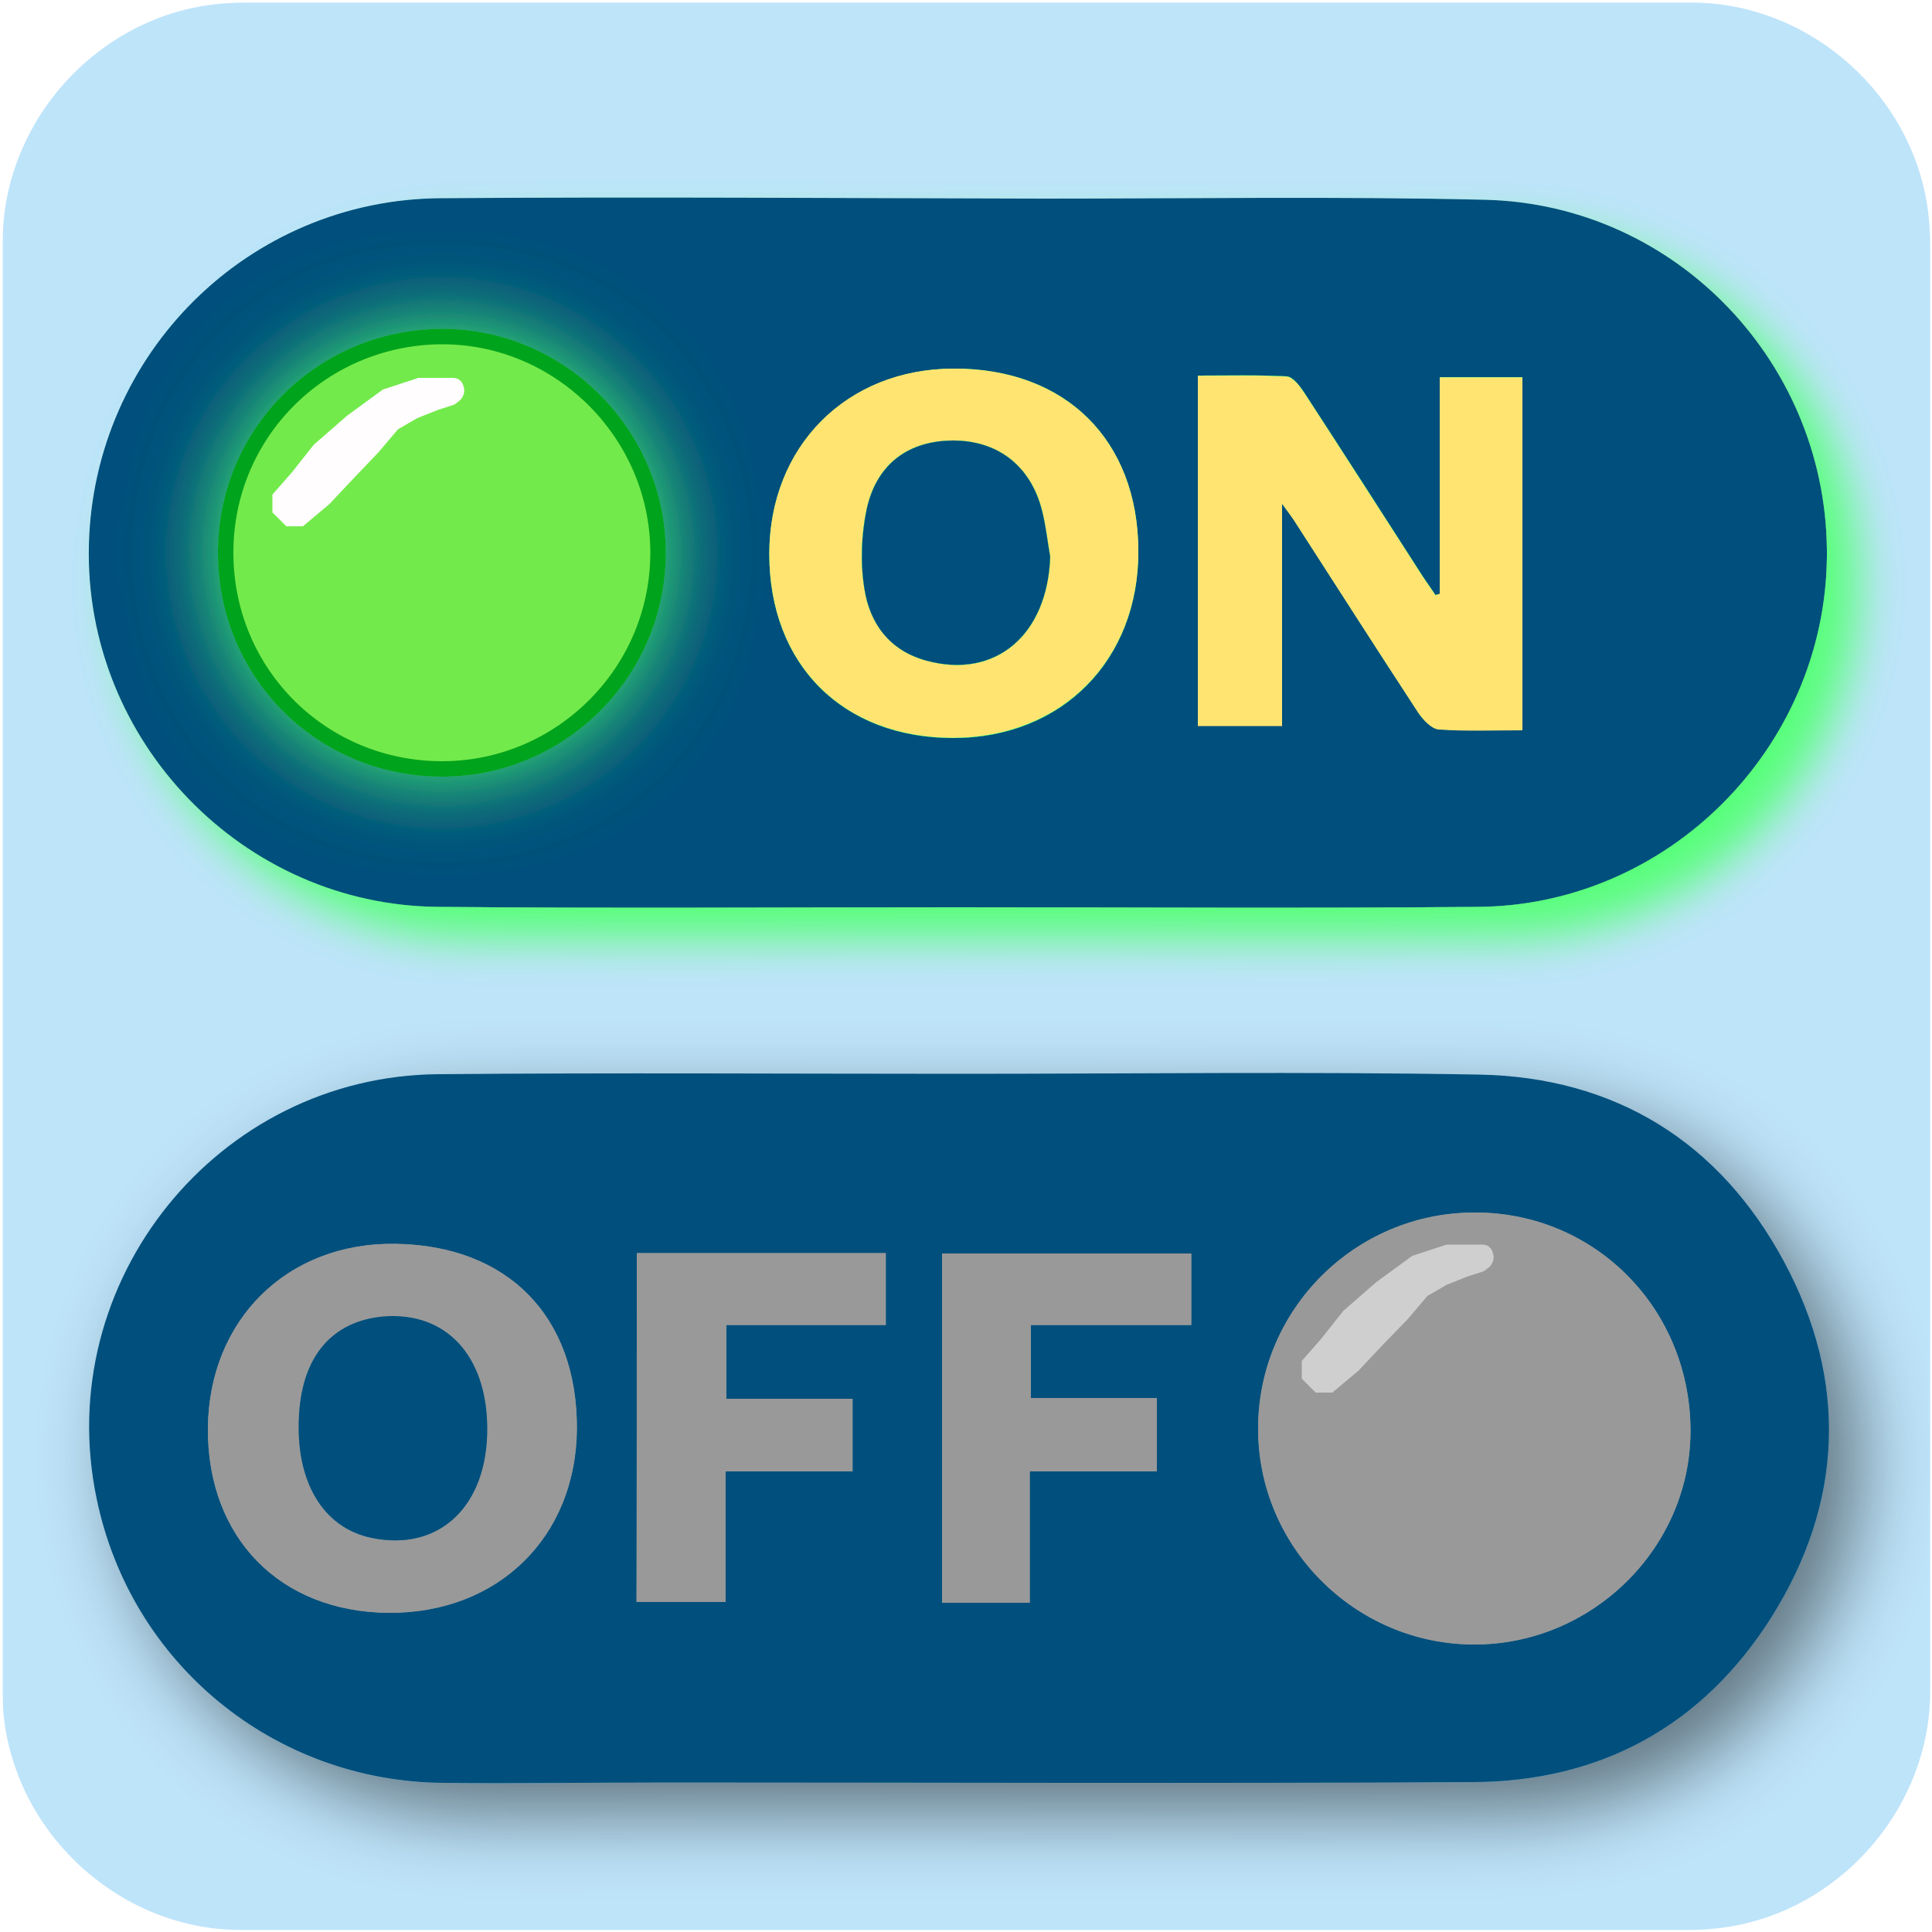
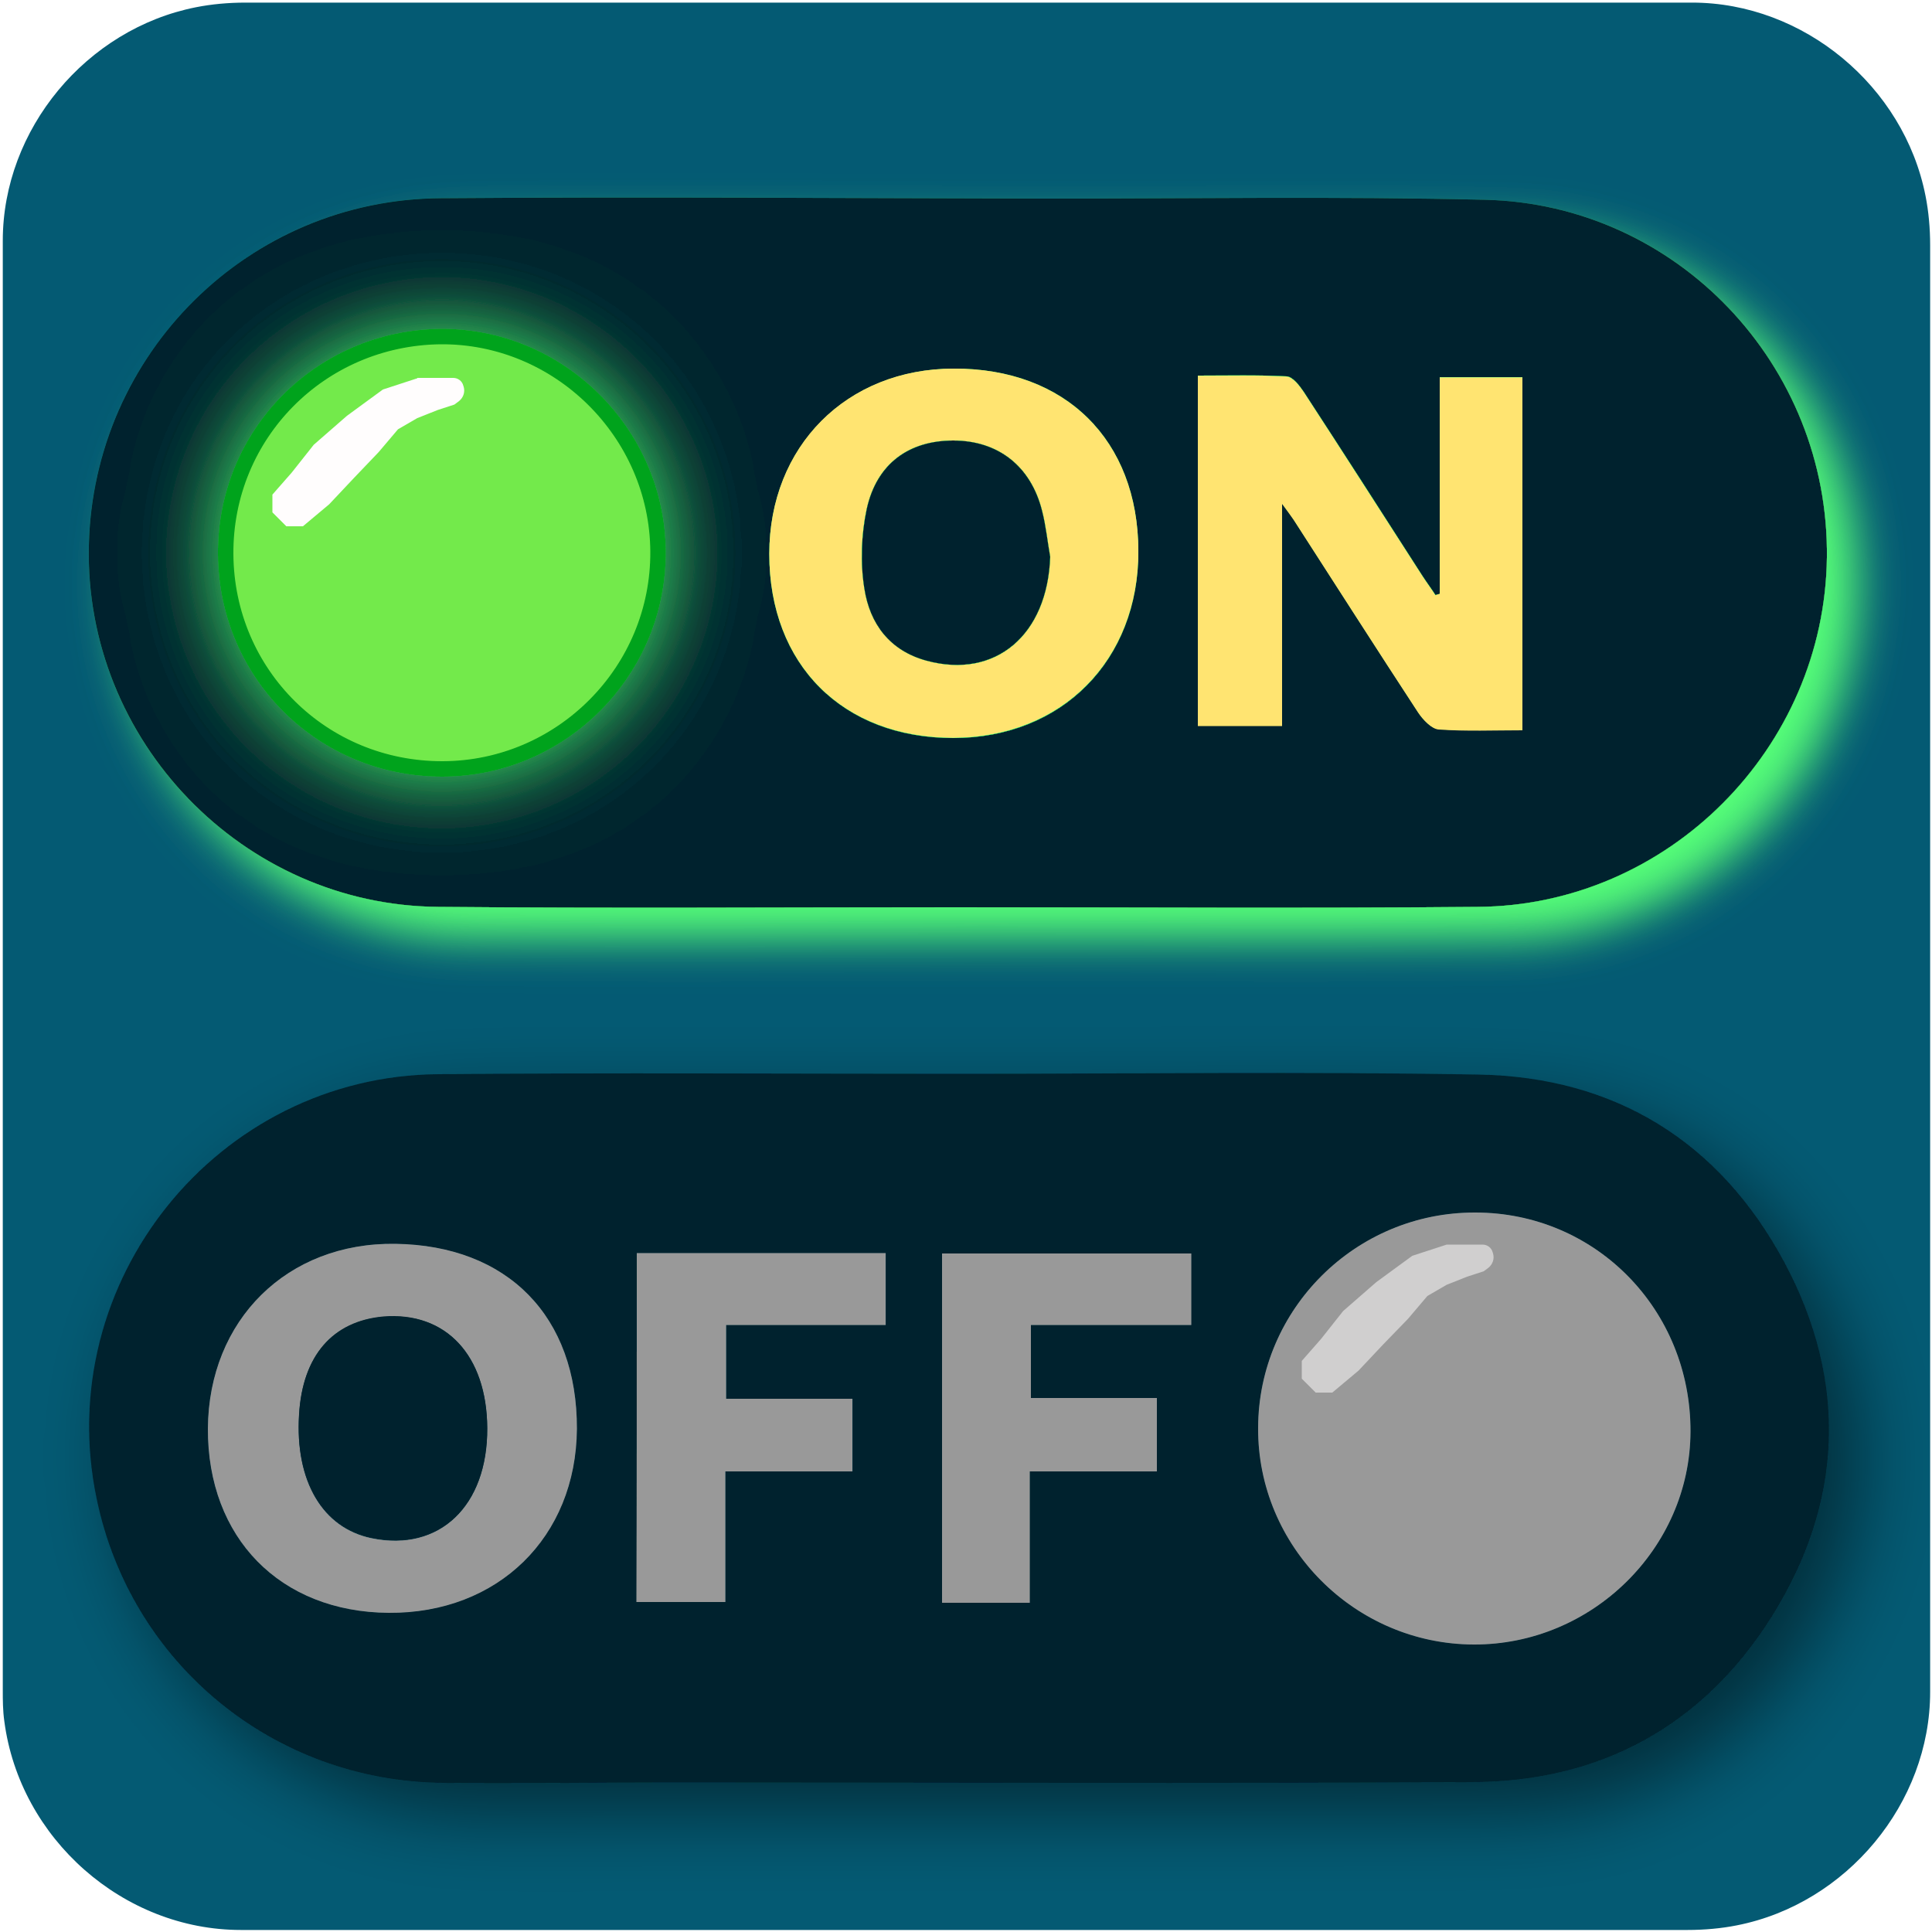
<svg xmlns="http://www.w3.org/2000/svg" viewBox="0 0 500 500" overflow="hidden" preserveAspectRatio="xMidYMid meet" id="eaf-15099-0">
  <defs>
    <clipPath id="eaf-15099-1">
      <rect x="0" y="0" width="500" height="500" />
    </clipPath>
    <style>#eaf-15099-0 * {animation: 8000ms linear infinite normal both running;offset-rotate:0deg}@keyframes eaf-15099-2{0%,100%{transform:none;offset-path:path("m248.204 369.576l0 0l0 -227.01l0 0l0 227.01")}}@keyframes eaf-15099-3{0%{offset-distance:0%}38.75%{offset-distance:0%;animation-timing-function:ease-in-out}51.66%{offset-distance:50%}87.5%{offset-distance:50%;animation-timing-function:ease-in-out}100%{offset-distance:100%}}@keyframes eaf-15099-4{0%,100%{transform:translate(-248.2042px,-369.5764px)}}@keyframes eaf-15099-5{0%,100%{transform:none;offset-path:path("m247.891 143.017l0 0l0 227.483l0 0l0 -227.483")}}@keyframes eaf-15099-6{0%,100%{transform:translate(-247.8905px,-143.0169px)}}</style>
  </defs>
  <g clip-path="url('#eaf-15099-1')" style="isolation: isolate;">
    <g>
      <g transform="matrix(4 0 0 4 -827.28 -2254.526)">
-         <path fill="#bee4fa" d="m331.7 626.2c0 15.6 0 31.3 0 46.9c0 7.2 -5.4 13.7 -12.5 15.1c-1 0.2 -2.1 0.3 -3.2 0.3c-31.2 0 -62.4 0 -93.6 0c-7.6 0 -14.3 -5.9 -15.3 -13.5c-0.1 -0.7 -0.1 -1.4 -0.1 -2c0 -31.3 0 -62.5 0 -93.8c0 -7.2 5.4 -13.7 12.5 -15.1c1 -0.2 2.1 -0.3 3.2 -0.3c31.2 0 62.4 0 93.6 0c7.2 0 13.7 5.4 15.1 12.5c0.2 1 0.3 2.1 0.3 3.2c0 15.6 0 31.1 0 46.7z" />
+         <path fill="#045a73" d="m331.7 626.2c0 15.6 0 31.3 0 46.9c0 7.2 -5.4 13.7 -12.5 15.1c-1 0.2 -2.1 0.3 -3.2 0.3c-31.2 0 -62.4 0 -93.6 0c-7.6 0 -14.3 -5.9 -15.3 -13.5c-0.1 -0.7 -0.1 -1.4 -0.1 -2c0 -31.3 0 -62.5 0 -93.8c0 -7.2 5.4 -13.7 12.5 -15.1c1 -0.2 2.1 -0.3 3.2 -0.3c31.2 0 62.4 0 93.6 0c7.2 0 13.7 5.4 15.1 12.5c0.2 1 0.3 2.1 0.3 3.2c0 15.6 0 31.1 0 46.7z" />
      </g>
      <g style="filter: drop-shadow(rgba(0, 0, 0, 0.486) 8px 8px 10px);">
        <g transform="translate(0 0)" style="animation-name: eaf-15099-2, eaf-15099-3, eaf-15099-4; animation-composition: replace, add, add;">
-           <path fill="#01507b" d="m248.1 277.9c44.8 0 89.7 -0.6 134.5 0.2c35.4 0.6 62.4 17.4 79.1 48.4c16.6 30.9 15.4 62.4 -3.3 92.1c-17.8 28.1 -44.2 42.5 -77.4 42.6c-69.2 0.4 -138.4 0.1 -207.7 0.1c-19.5 0 -39.1 0.3 -58.6 0.1c-43.9 -0.4 -80.9 -30.9 -89.7 -73.6c-11.7 -56 31.2 -109.4 88.5 -109.8c44.9 -0.4 89.7 -0.1 134.6 -0.1zm189.4 92.6c0.1 -31.6 -24.5 -56.7 -55.7 -56.7c-30.9 -0.1 -56.1 24.9 -56.2 55.7c-0.1 30.7 25 56 55.8 56.1c30.5 0.1 56 -24.9 56.1 -55.1zm-288.2 -0.7c0.2 -29.1 -17.9 -47.5 -47 -47.9c-28 -0.4 -48.3 19.7 -48.5 47.8c-0.2 28.3 18.7 47.5 46.8 47.7c28.3 0.1 48.5 -19.6 48.7 -47.6zm15.5 -45.5c0 30.4 0 60.2 0 90.3c7.7 0 15 0 23 0c0 -11.4 0 -22.3 0 -33.8c11.5 0 22.2 0 32.9 0c0 -6.5 0 -12.3 0 -18.8c-11.2 0 -21.9 0 -32.7 0c0 -6.7 0 -12.6 0 -19.1c14.1 0 27.6 0 41.3 0c0 -6.5 0 -12.4 0 -18.6c-21.7 0 -42.6 0 -64.5 0zm79 0.1c0 30.5 0 60.3 0 90.4c7.7 0 14.8 0 22.7 0c0 -11.3 0 -22.3 0 -34c11.5 0 22.2 0 32.9 0c0 -6.7 0 -12.5 0 -19c-11.2 0 -21.9 0 -32.6 0c0 -6.5 0 -12.4 0 -18.9c14.1 0 27.8 0 41.5 0c0 -6.5 0 -12.4 0 -18.5c-21.7 0 -42.8 0 -64.5 0z" />
+           <path fill="#01242e" d="m248.1 277.9c44.8 0 89.7 -0.6 134.5 0.2c35.4 0.6 62.4 17.4 79.1 48.4c16.6 30.9 15.4 62.4 -3.3 92.1c-17.8 28.1 -44.2 42.5 -77.4 42.6c-69.2 0.4 -138.4 0.1 -207.7 0.1c-19.5 0 -39.1 0.3 -58.6 0.1c-43.9 -0.4 -80.9 -30.9 -89.7 -73.6c-11.7 -56 31.2 -109.4 88.5 -109.8c44.9 -0.4 89.7 -0.1 134.6 -0.1zm189.4 92.6c0.1 -31.6 -24.5 -56.7 -55.7 -56.7c-30.9 -0.1 -56.1 24.9 -56.2 55.7c-0.1 30.7 25 56 55.8 56.1c30.5 0.1 56 -24.9 56.1 -55.1zm-288.2 -0.7c0.2 -29.1 -17.9 -47.5 -47 -47.9c-28 -0.4 -48.3 19.7 -48.5 47.8c-0.2 28.3 18.7 47.5 46.8 47.7c28.3 0.1 48.5 -19.6 48.7 -47.6zm15.5 -45.5c0 30.4 0 60.2 0 90.3c7.7 0 15 0 23 0c0 -11.4 0 -22.3 0 -33.8c11.5 0 22.2 0 32.9 0c0 -6.5 0 -12.3 0 -18.8c-11.2 0 -21.9 0 -32.7 0c0 -6.7 0 -12.6 0 -19.1c14.1 0 27.6 0 41.3 0c0 -6.5 0 -12.4 0 -18.6c-21.7 0 -42.6 0 -64.5 0zm79 0.1c0 30.5 0 60.3 0 90.4c7.7 0 14.8 0 22.7 0c0 -11.3 0 -22.3 0 -34c11.5 0 22.2 0 32.9 0c0 -6.7 0 -12.5 0 -19c-11.2 0 -21.9 0 -32.6 0c0 -6.5 0 -12.4 0 -18.9c14.1 0 27.8 0 41.5 0c0 -6.5 0 -12.4 0 -18.5c-21.7 0 -42.8 0 -64.5 0z" />
          <path fill="#999" d="m437.5 370.5c-0.1 30.2 -25.5 55.2 -56.1 55.1c-30.8 -0.1 -56 -25.4 -55.8 -56.1c0.1 -30.8 25.3 -55.8 56.2 -55.7c31.1 0 55.8 25.1 55.7 56.7z" />
          <path fill="#999" d="m149.3 369.8c-0.2 28 -20.4 47.8 -48.7 47.6c-28.1 -0.2 -46.9 -19.4 -46.8 -47.7c0.2 -28.1 20.5 -48.2 48.5 -47.8c29.1 0.4 47.1 18.8 47 47.9zm-23.2 -0.2c-0.1 -18.9 -10.7 -30.2 -26.9 -28.8c-13.1 1.1 -20.9 10.1 -21.8 25.3c-1.1 17.3 6.1 29.4 18.8 32c17.5 3.6 30 -8.3 29.9 -28.5z" />
          <path fill="#999" d="m164.8 324.3c21.9 0 42.9 0 64.4 0c0 6.2 0 12.2 0 18.6c-13.7 0 -27.2 0 -41.3 0c0 6.4 0 12.4 0 19.1c10.8 0 21.6 0 32.7 0c0 6.5 0 12.3 0 18.8c-10.7 0 -21.4 0 -32.9 0c0 11.5 0 22.4 0 33.8c-8 0 -15.3 0 -23 0c0.1 -30.1 0.1 -59.9 0.1 -90.3z" />
          <path fill="#999" d="m243.8 324.4c21.7 0 42.8 0 64.5 0c0 6.1 0 12 0 18.5c-13.6 0 -27.3 0 -41.5 0c0 6.5 0 12.4 0 18.9c10.6 0 21.4 0 32.6 0c0 6.5 0 12.3 0 19c-10.6 0 -21.3 0 -32.9 0c0 11.7 0 22.7 0 34c-7.9 0 -15.1 0 -22.7 0c0 -30.1 0 -59.9 0 -90.4z" />
-           <path fill="#01507b" d="m126.1 369.6c0.1 20.2 -12.4 32 -29.9 28.4c-12.7 -2.6 -19.9 -14.8 -18.8 -32c0.9 -15.2 8.7 -24.1 21.8 -25.3c16.2 -1.3 26.8 10.1 26.9 28.9z" />
+           <path fill="#01242e" d="m126.1 369.6c0.1 20.2 -12.4 32 -29.9 28.4c-12.7 -2.6 -19.9 -14.8 -18.8 -32c0.9 -15.2 8.7 -24.1 21.8 -25.3c16.2 -1.3 26.8 10.1 26.9 28.9z" />
          <path fill="#fffdfd" d="m374.4 322.1l-8.9 2.9l-9.3 6.8l-8.6 7.5l-5.7 7.2l-5 5.7l0 4.6l3.6 3.6l4.3 0l6.8 -5.7l6.4 -6.8l6.4 -6.6l5 -5.9l5 -2.9l5.3 -2.1l4.3 -1.4l1.2 -0.9c1.1 -0.9 1.6 -2.3 1.2 -3.7l-0.1 -0.3c-0.3 -1.2 -1.4 -2 -2.6 -2l-2.5 0l-6.8 0l0 0z" opacity="0.54" />
        </g>
      </g>
      <g style="filter: drop-shadow(rgb(87, 255, 120) 8px 8px 6px);">
        <g transform="translate(0 0)" style="animation-name: eaf-15099-5, eaf-15099-3, eaf-15099-6; animation-composition: replace, add, add;">
-           <path fill="#01507b" d="m247.3 234.8c-44.6 0 -89.3 0.3 -133.9 -0.1c-50.6 -0.4 -91.6 -43 -90.4 -93.6c1.2 -49.6 41.3 -89.5 91.1 -89.8c52 -0.4 104.1 0 156.1 0.1c38 0 76 -0.6 114 0.3c49.8 1.1 89.2 42.8 88.6 92.6c-0.6 49.3 -41.1 90.1 -90.4 90.4c-45 0.4 -90 0.1 -135.1 0.1zm-132.7 -35.8c30.8 -0.1 55.9 -25.4 55.7 -56.3c-0.2 -30.7 -25.8 -55.9 -56.4 -55.6c-31 0.3 -55.7 25.3 -55.5 56.3c0.2 31.1 25.2 55.7 56.2 55.6zm258 -45.3c-0.4 0.1 -0.8 0.2 -1.1 0.3c-1.1 -1.7 -2.3 -3.3 -3.4 -5c-10.2 -15.9 -20.4 -31.8 -30.7 -47.6c-1.1 -1.6 -2.8 -3.9 -4.4 -4c-7.5 -0.4 -15.1 -0.2 -23 -0.2c0 30.6 0 60.5 0 90.6c7.3 0 14.2 0 21.8 0c0 -18.9 0 -37.4 0 -57.5c1.7 2.3 2.5 3.2 3.1 4.3c10.7 16.6 21.3 33.2 32.1 49.7c1.2 1.9 3.5 4.3 5.4 4.4c7.1 0.5 14.3 0.2 21.6 0.2c0 -31 0 -61.1 0 -91.3c-7.4 0 -14 0 -21.4 0c0 19 0 37.5 0 56.1zm-125.8 -58.3c-27.7 0.1 -47.7 20.2 -47.7 48c0 28.6 19 47.6 47.6 47.6c28.1 0 48 -20.1 47.9 -48.4c-0.1 -28.8 -18.9 -47.3 -47.8 -47.2z" />
+           <path fill="#01242e" d="m247.3 234.8c-44.6 0 -89.3 0.3 -133.9 -0.1c-50.6 -0.4 -91.6 -43 -90.4 -93.6c1.2 -49.6 41.3 -89.5 91.1 -89.8c52 -0.4 104.1 0 156.1 0.1c38 0 76 -0.6 114 0.3c49.8 1.1 89.2 42.8 88.6 92.6c-0.6 49.3 -41.1 90.1 -90.4 90.4c-45 0.4 -90 0.1 -135.1 0.1zm-132.7 -35.8c30.8 -0.1 55.9 -25.4 55.7 -56.3c-0.2 -30.7 -25.8 -55.9 -56.4 -55.6c-31 0.3 -55.7 25.3 -55.5 56.3c0.2 31.1 25.2 55.7 56.2 55.6zm258 -45.3c-0.4 0.1 -0.8 0.2 -1.1 0.3c-1.1 -1.7 -2.3 -3.3 -3.4 -5c-10.2 -15.9 -20.4 -31.8 -30.7 -47.6c-1.1 -1.6 -2.8 -3.9 -4.4 -4c-7.5 -0.4 -15.1 -0.2 -23 -0.2c0 30.6 0 60.5 0 90.6c7.3 0 14.2 0 21.8 0c0 -18.9 0 -37.4 0 -57.5c1.7 2.3 2.5 3.2 3.1 4.3c10.7 16.6 21.3 33.2 32.1 49.7c1.2 1.9 3.5 4.3 5.4 4.4c7.1 0.5 14.3 0.2 21.6 0.2c0 -31 0 -61.1 0 -91.3c-7.4 0 -14 0 -21.4 0c0 19 0 37.5 0 56.1zm-125.8 -58.3c-27.7 0.1 -47.7 20.2 -47.7 48c0 28.6 19 47.6 47.6 47.6c28.1 0 48 -20.1 47.9 -48.4c-0.1 -28.8 -18.9 -47.3 -47.8 -47.2z" />
          <g style="filter: drop-shadow(rgb(74, 255, 110) 0px 0px 11px);">
            <path fill="#73ea4b" stroke="#00a31b" stroke-width="4" d="m114.6 199c-31.1 0.1 -56 -24.5 -56.2 -55.6c-0.2 -31 24.5 -55.9 55.5 -56.3c30.7 -0.3 56.2 24.9 56.4 55.6c0.2 30.9 -24.9 56.2 -55.7 56.3z" />
          </g>
          <path fill="#ffe471" d="m372.6 153.7c0 -18.5 0 -37 0 -56c7.4 0 14 0 21.4 0c0 30.2 0 60.3 0 91.3c-7.3 0 -14.5 0.3 -21.6 -0.2c-1.9 -0.1 -4.1 -2.5 -5.4 -4.4c-10.8 -16.5 -21.4 -33.1 -32.1 -49.7c-0.7 -1 -1.4 -2 -3.1 -4.3c0 20 0 38.5 0 57.5c-7.6 0 -14.5 0 -21.8 0c0 -30.2 0 -60 0 -90.6c7.9 0 15.5 -0.2 23 0.2c1.5 0.1 3.3 2.3 4.4 4c10.3 15.8 20.5 31.8 30.7 47.6c1.1 1.7 2.3 3.3 3.4 5c0.3 -0.2 0.7 -0.3 1.1 -0.4z" />
          <path fill="#ffe471" d="m246.8 95.4c28.9 -0.1 47.7 18.5 47.8 47.1c0.1 28.3 -19.8 48.3 -47.9 48.4c-28.6 0 -47.6 -18.9 -47.6 -47.6c0 -27.8 20 -47.9 47.7 -47.9zm25 48.7c-0.7 -4 -1.1 -8 -2.1 -11.9c-2.9 -11.6 -11.4 -18.2 -23 -18.2c-11.5 0 -19.8 5.9 -22.4 17.7c-1.5 6.7 -1.7 14 -0.6 20.7c1.4 9 6.6 16 16.1 18.6c17.8 4.9 31.3 -6.6 32 -26.9z" />
-           <path fill="#01507b" d="m271.8 144.1c-0.7 20.3 -14.2 31.7 -32 26.9c-9.6 -2.6 -14.7 -9.6 -16.1 -18.6c-1.1 -6.7 -0.8 -14.1 0.6 -20.7c2.6 -11.8 11 -17.7 22.4 -17.7c11.6 0 20.1 6.6 23 18.2c1 3.9 1.4 8 2.1 11.9z" />
+           <path fill="#01242e" d="m271.8 144.1c-0.7 20.3 -14.2 31.7 -32 26.9c-9.6 -2.6 -14.7 -9.6 -16.1 -18.6c-1.1 -6.7 -0.8 -14.1 0.6 -20.7c2.6 -11.8 11 -17.7 22.4 -17.7c11.6 0 20.1 6.6 23 18.2c1 3.9 1.4 8 2.1 11.9z" />
          <path fill="#fffdfd" d="m107 94.9l-8.9 2.9l-9.3 6.8l-8.6 7.5l-5.7 7.2l-5 5.7l0 4.6l3.6 3.6l4.3 0l6.8 -5.7l6.4 -6.8l6.4 -6.7l5 -5.9l5 -2.9l5.3 -2.1l4.3 -1.4l1.2 -0.9c1.1 -0.9 1.6 -2.3 1.2 -3.7l-0.1 -0.3c-0.3 -1.2 -1.4 -2 -2.6 -2l-2.5 0l-6.8 0l0 0.1z" transform="translate(1 3)" />
        </g>
      </g>
    </g>
  </g>
</svg>
